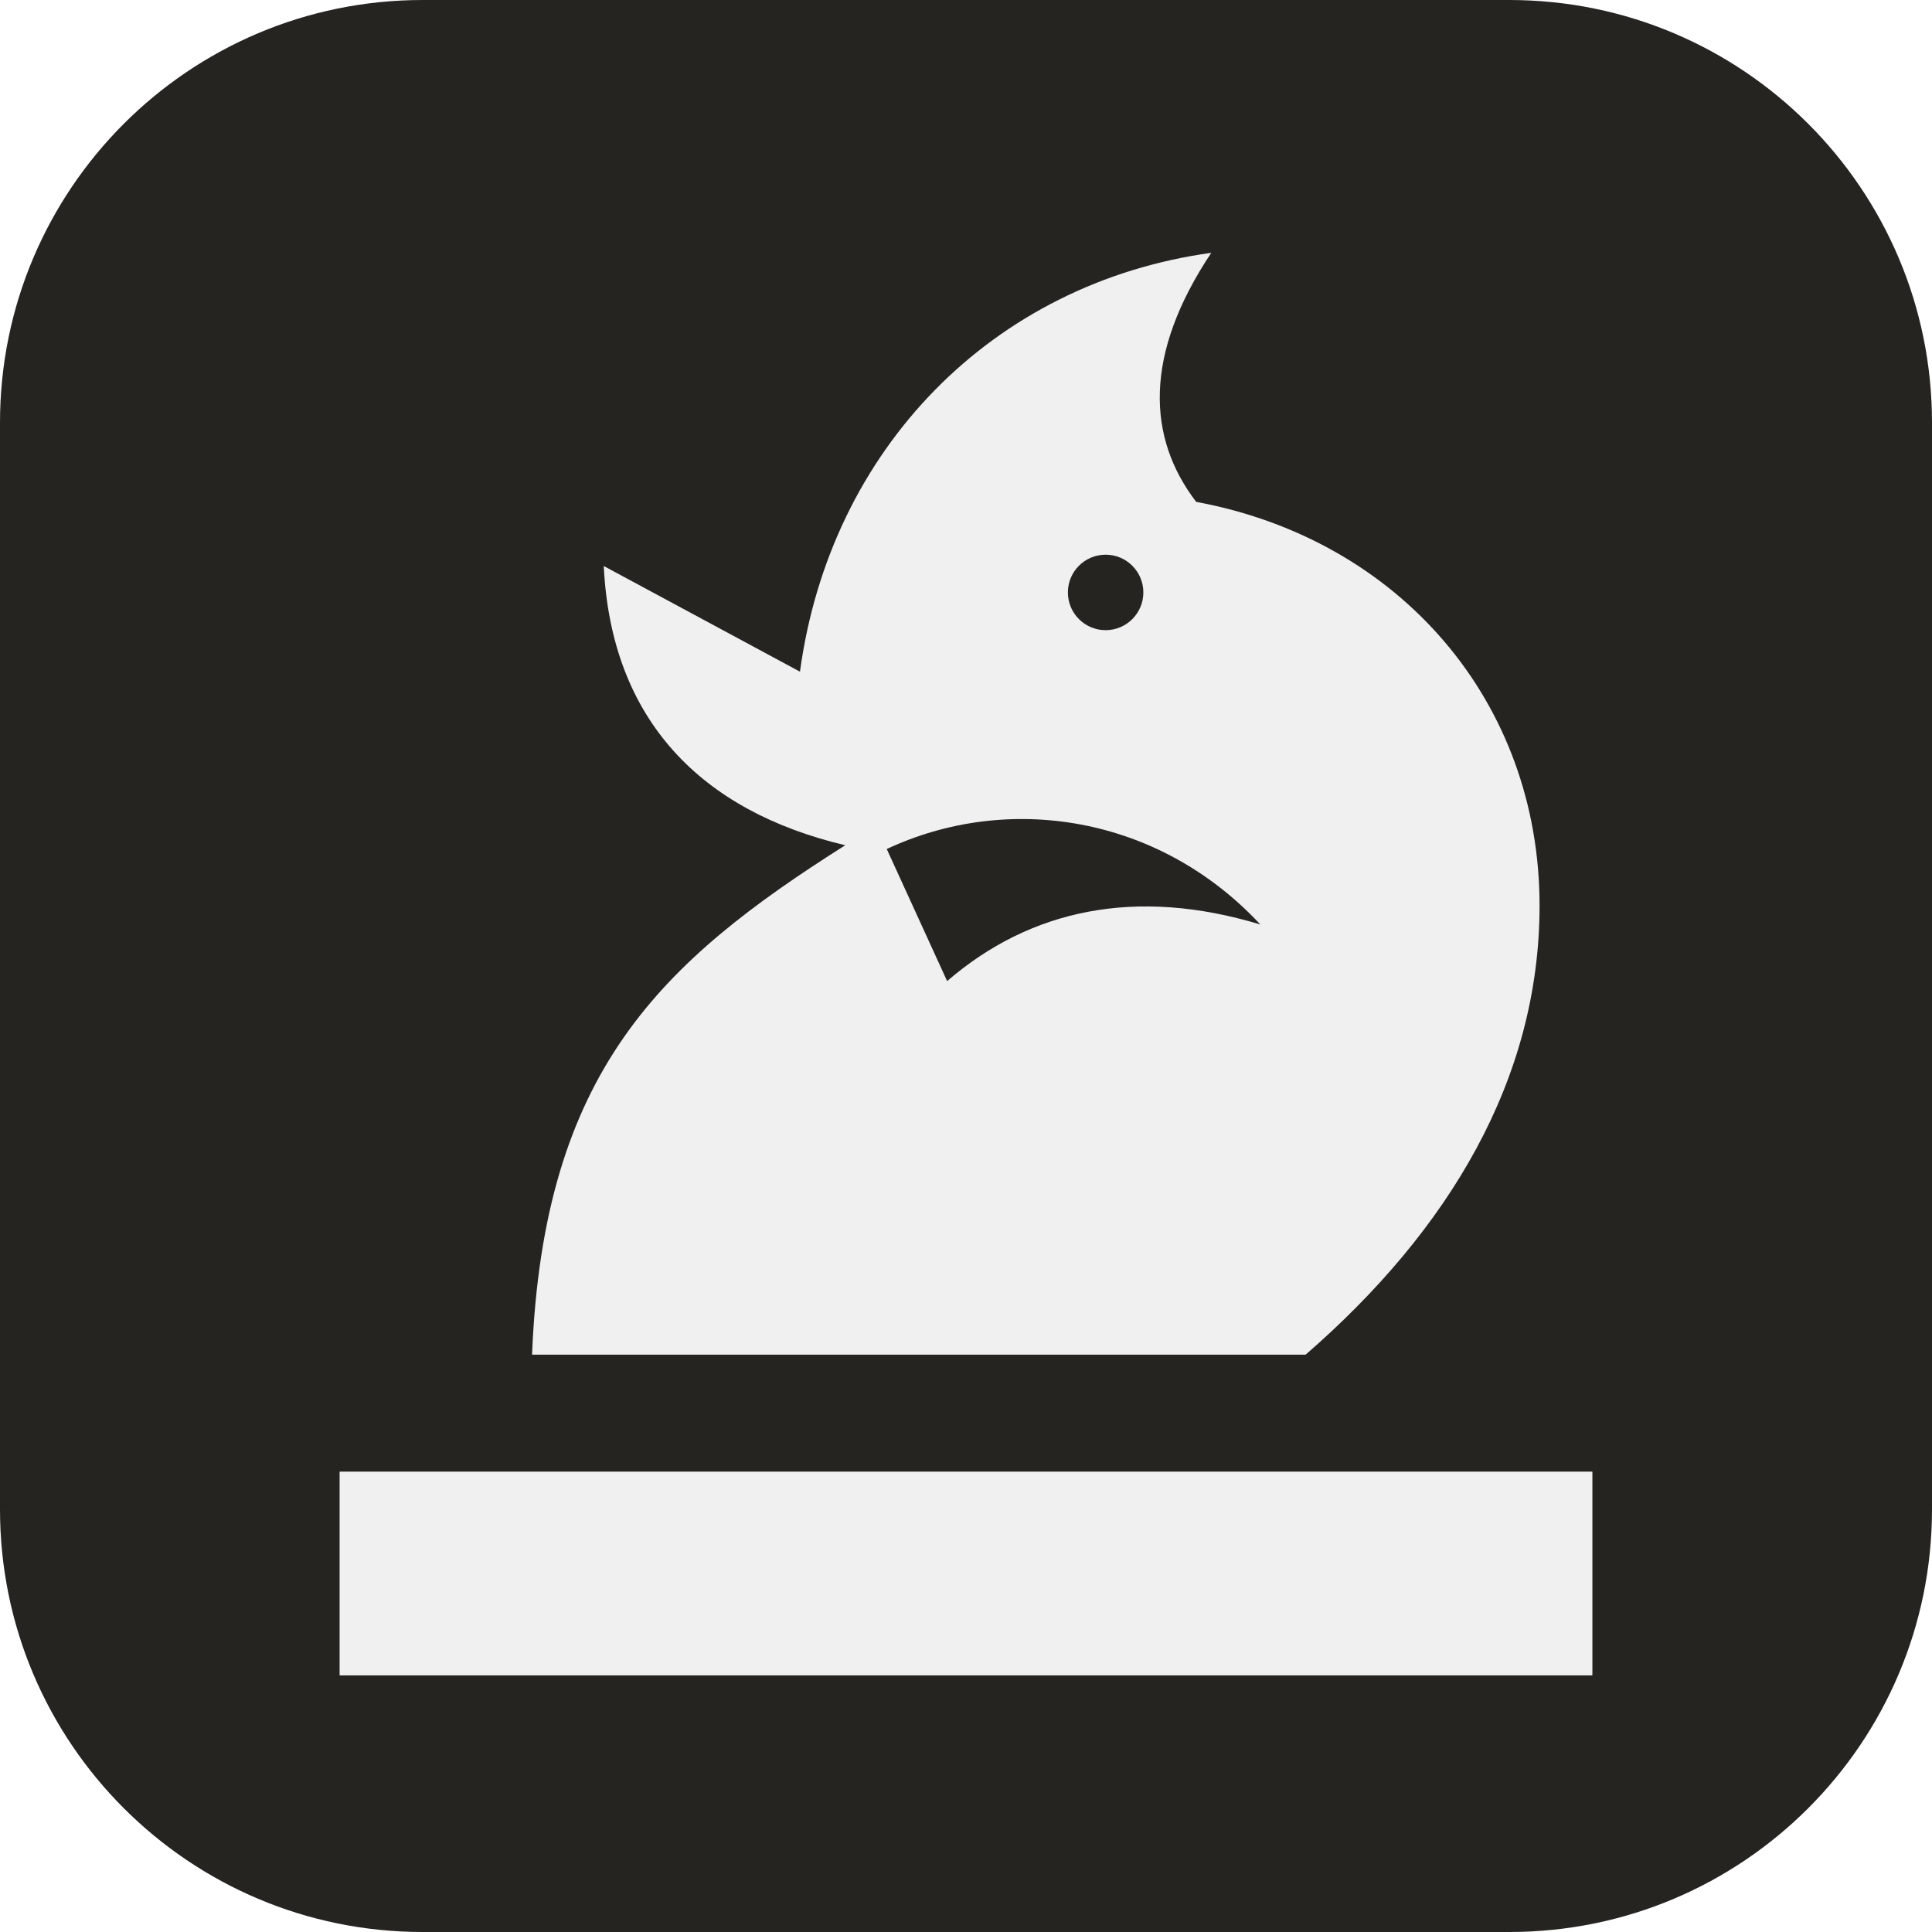
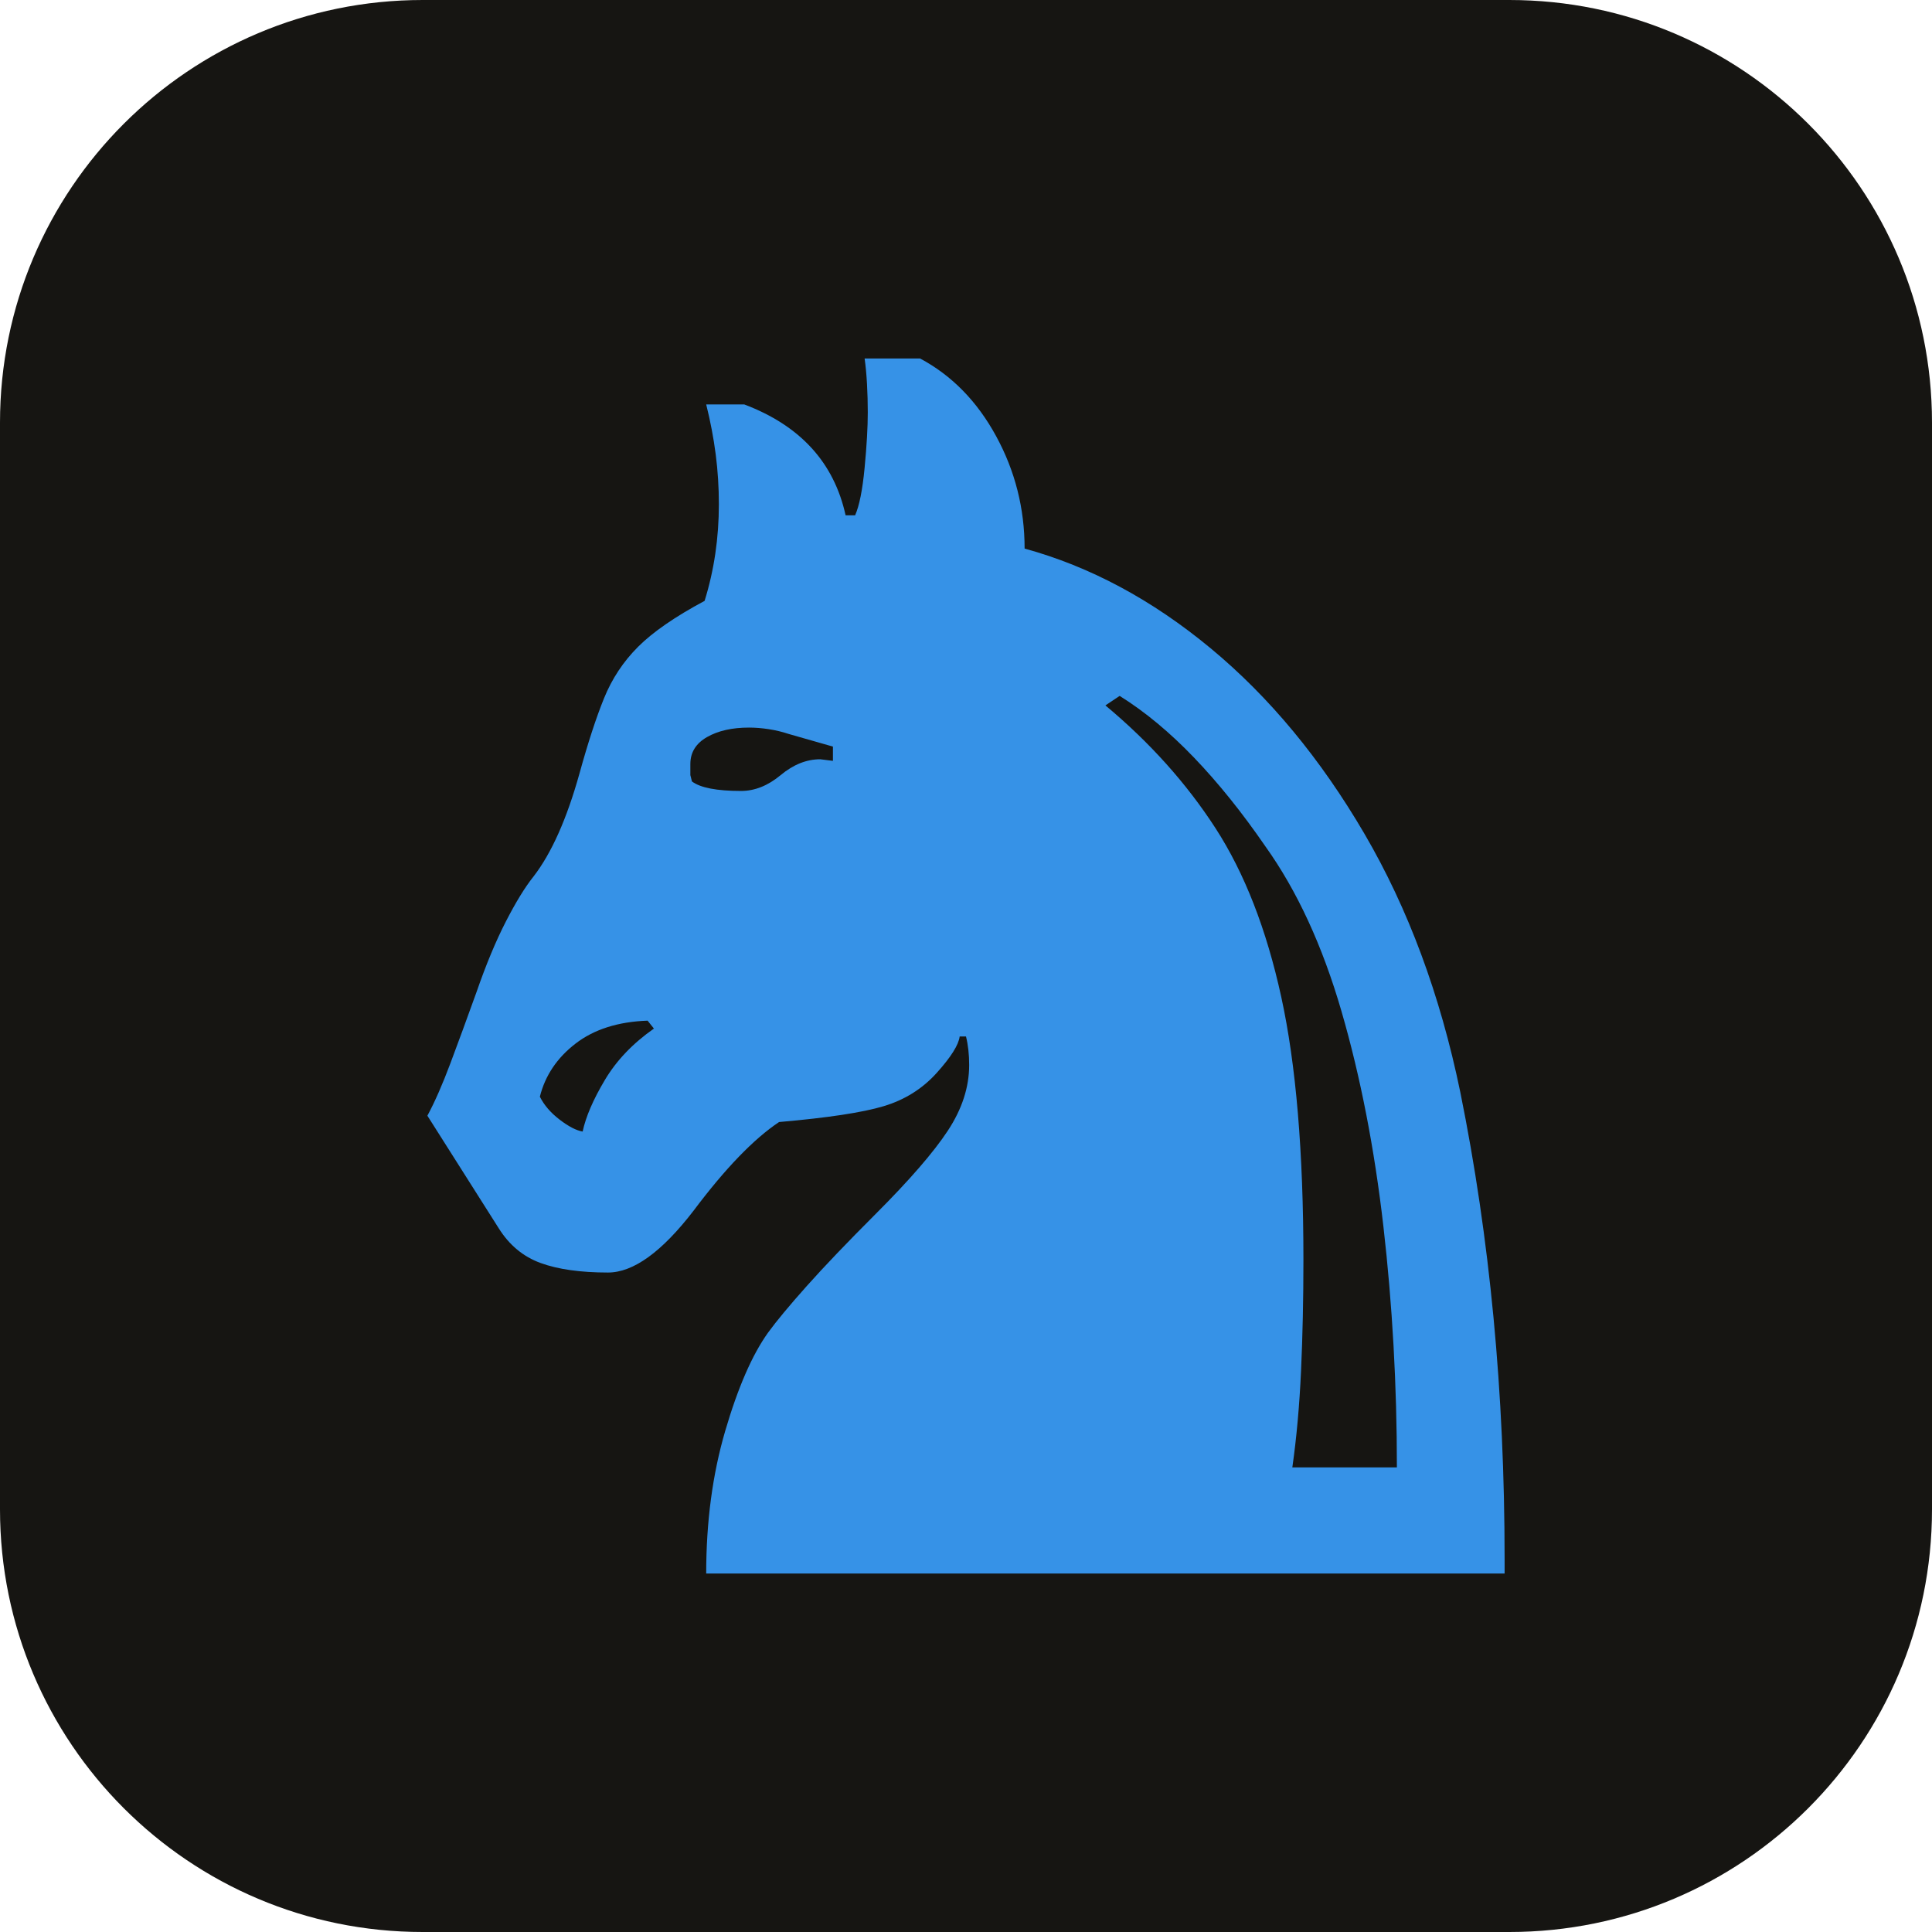
- <svg xmlns="http://www.w3.org/2000/svg" viewBox="0 0 512 512">
-   <rect width="512" height="512" rx="112" fill="#262421" />
-   <path d="M90 390h332v54H90z" fill="#f0f0f0" />
-   <path d="M141 359c3-75 34-104 83-135-38-9-62-33-64-74l52 28c8-59 51-103 109-111-18 27-17 49-4 66 54 10 91 53 91 107 0 46-24 86-62 119H141z" fill="#f0f0f0" />
-   <path d="M235 225c32-15 72-9 99 20-33-10-61-4-83 15l-16-35z" fill="#262421" />
-   <circle cx="293" cy="157" r="10" fill="#262421" />
+ <svg xmlns="http://www.w3.org/2000/svg" viewBox="0 0 512 512" role="img" aria-labelledby="title">
+   <rect width="512" height="512" rx="112" fill="#161512" />
+   <path d="M336 0Q336 49 348.0 90.0Q360 131 375 152Q383 163 399.5 181.5Q416 200 443 227Q475 259 488.5 279.5Q502 300 502 321Q502 331 500 339H496Q495 331 481.5 316.0Q468 301 448 295Q438 292 421.5 289.5Q405 287 382 285Q370 277 356.5 263.0Q343 249 328 229Q298 190 274 190Q248 190 231.5 196.0Q215 202 205 218L160 289Q167 302 174.5 322.0Q182 342 191 367Q200 393 209.5 411.5Q219 430 227 440Q244 462 256 505Q264 534 271.5 552.5Q279 571 293.0 585.0Q307 599 335 614Q344 643 344 675Q344 691 342.0 706.5Q340 722 336 738H360Q413 718 424 668H430Q434 677 436.0 698.0Q438 719 438 733Q438 742 437.5 751.0Q437 760 436 767H471Q501 751 519.0 718.0Q537 685 537 647Q599 630 654.5 584.0Q710 538 751.5 467.0Q793 396 812 304Q826 235 833.0 161.5Q840 88 840 9V0ZM706 67H772Q772 145 763.5 219.0Q755 293 737.0 355.0Q719 417 689 459Q667 491 644.0 515.0Q621 539 597 554L588 548Q630 513 657.5 470.5Q685 428 699.0 364.0Q713 300 713 198Q713 161 711.5 128.0Q710 95 706 67ZM358 494Q371 494 383 504Q395 514 408 514L416 513V522L388 530Q382 532 375.5 533.0Q369 534 363 534Q347 534 336.5 528.0Q326 522 326 511V504L327 500Q335 494 358 494ZM258 279Q261 293 272.0 311.5Q283 330 303 344L299 349Q271 348 253.5 334.5Q236 321 231 301Q235 293 243.5 286.5Q252 280 258 279Z" transform="translate(46.0913 417) scale(0.419817 -0.419817)" fill="#3692E7" />
</svg>
